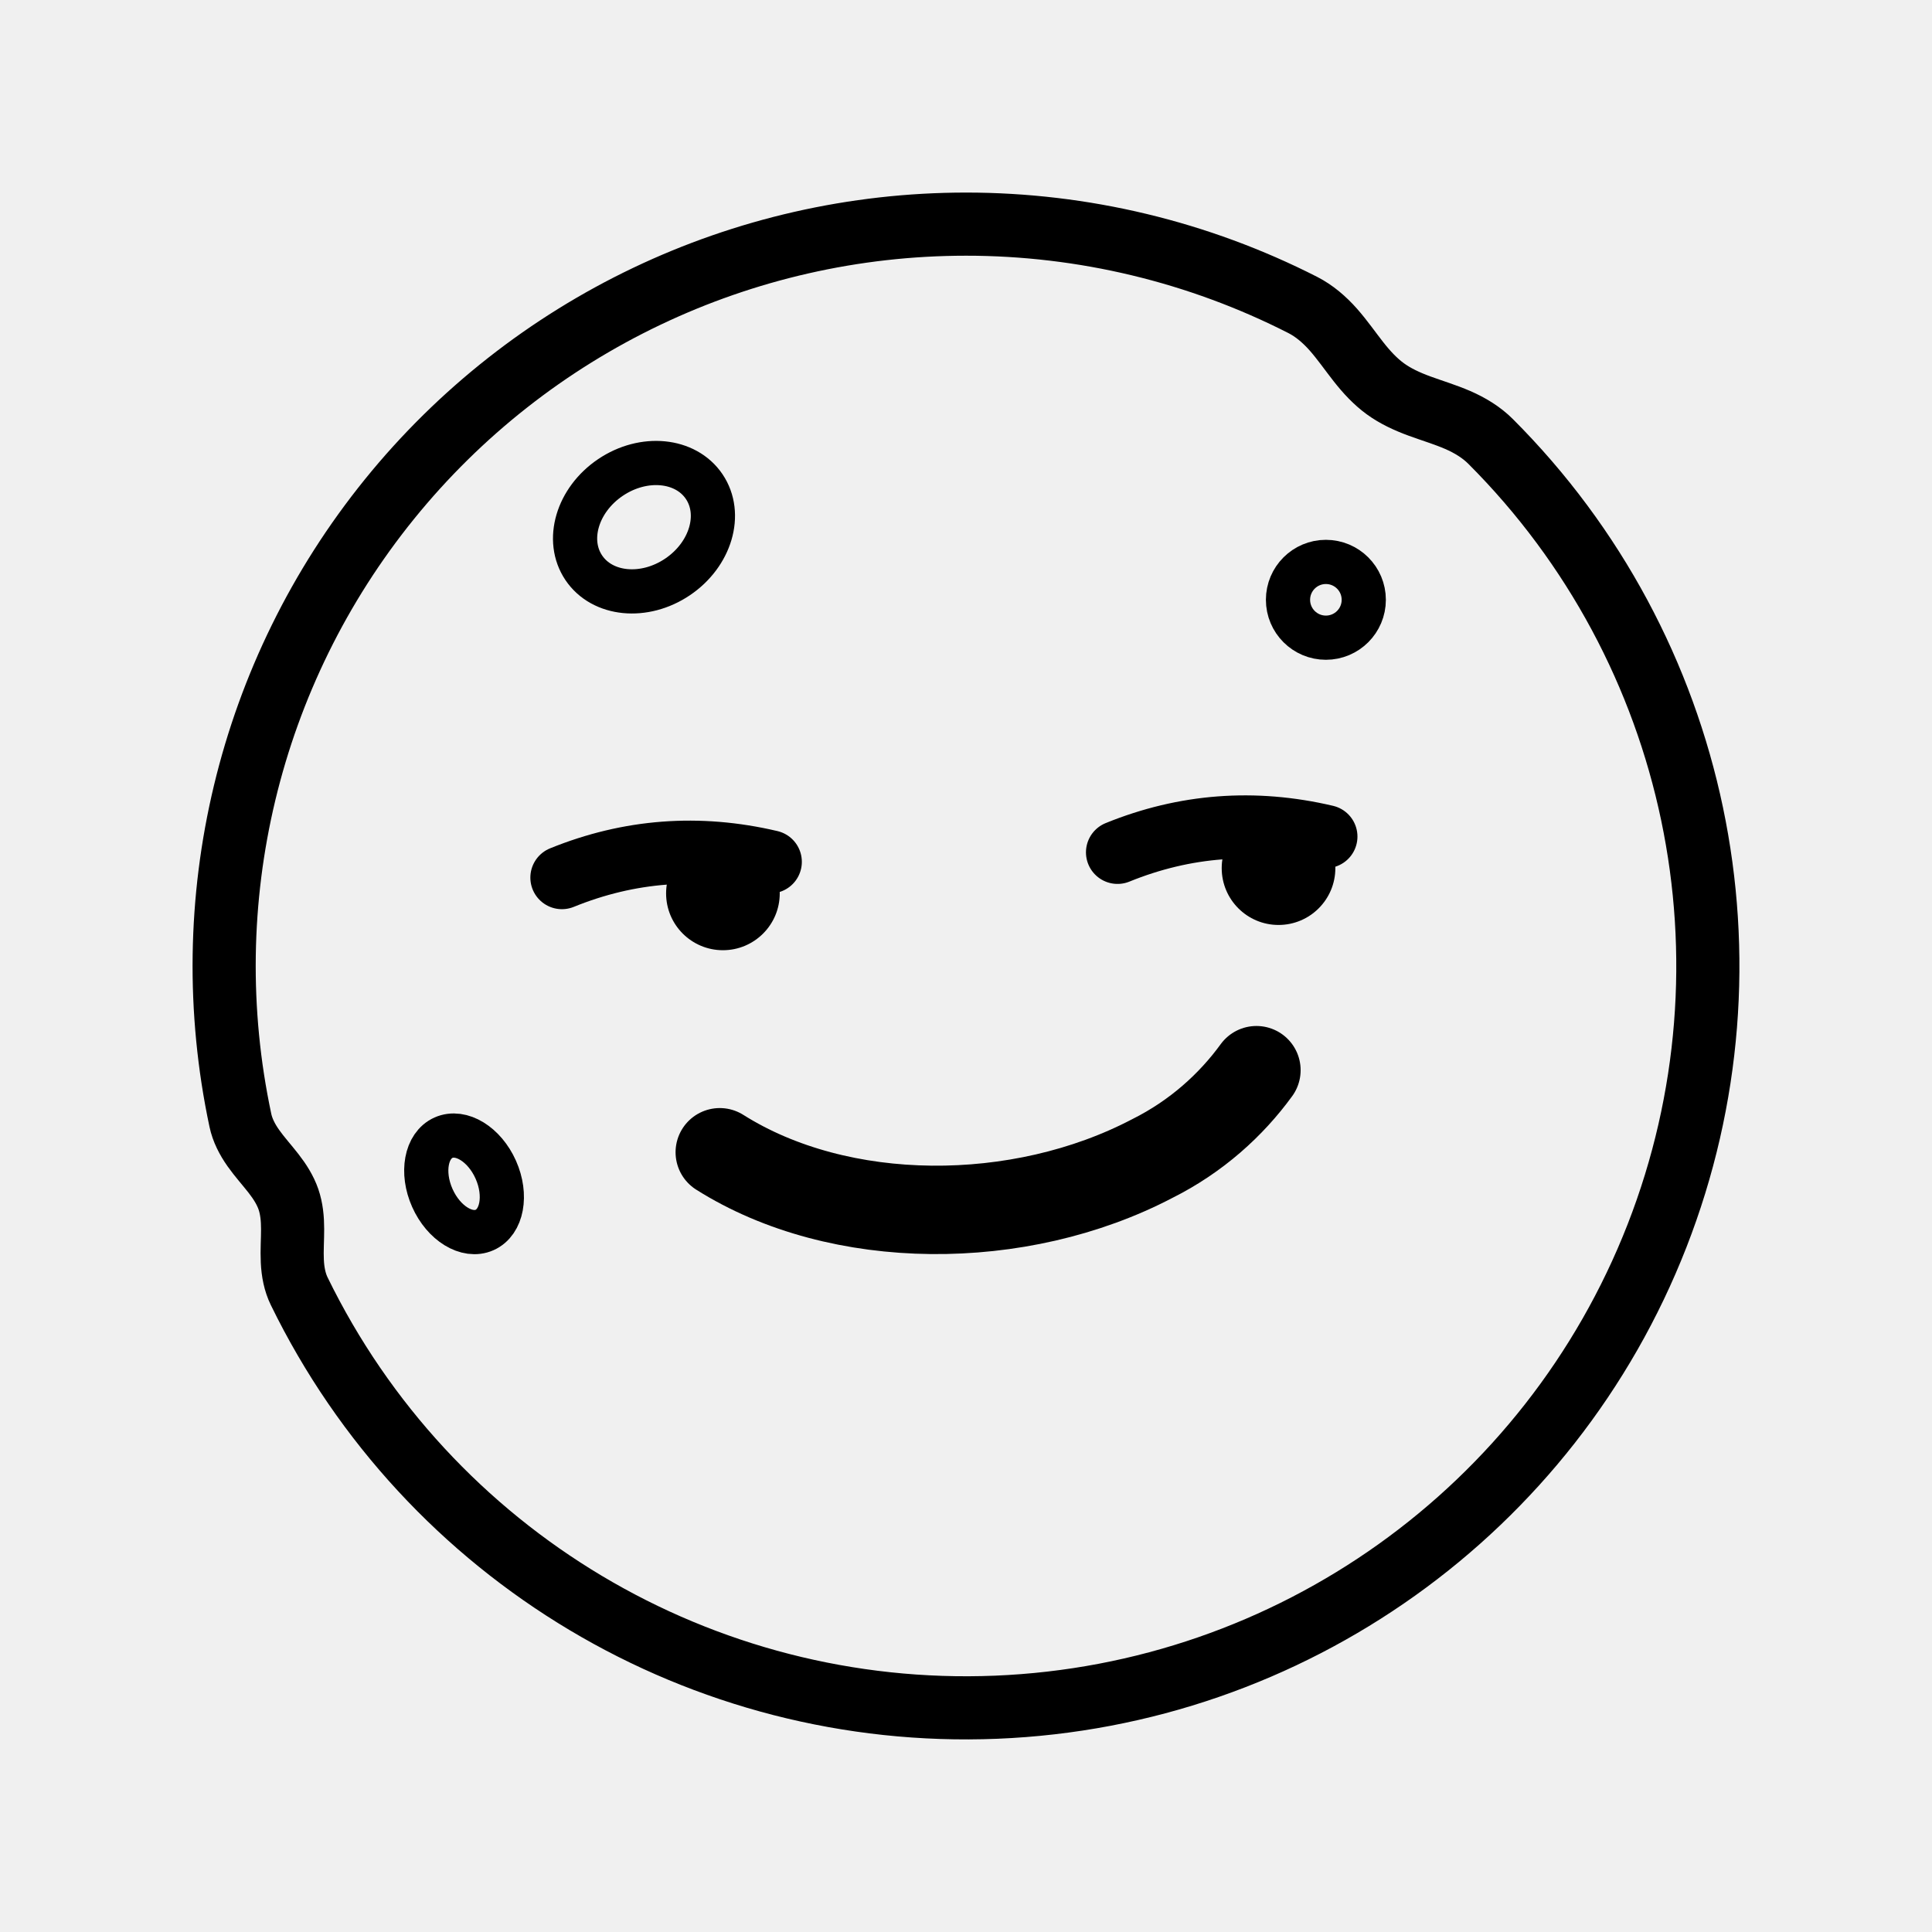
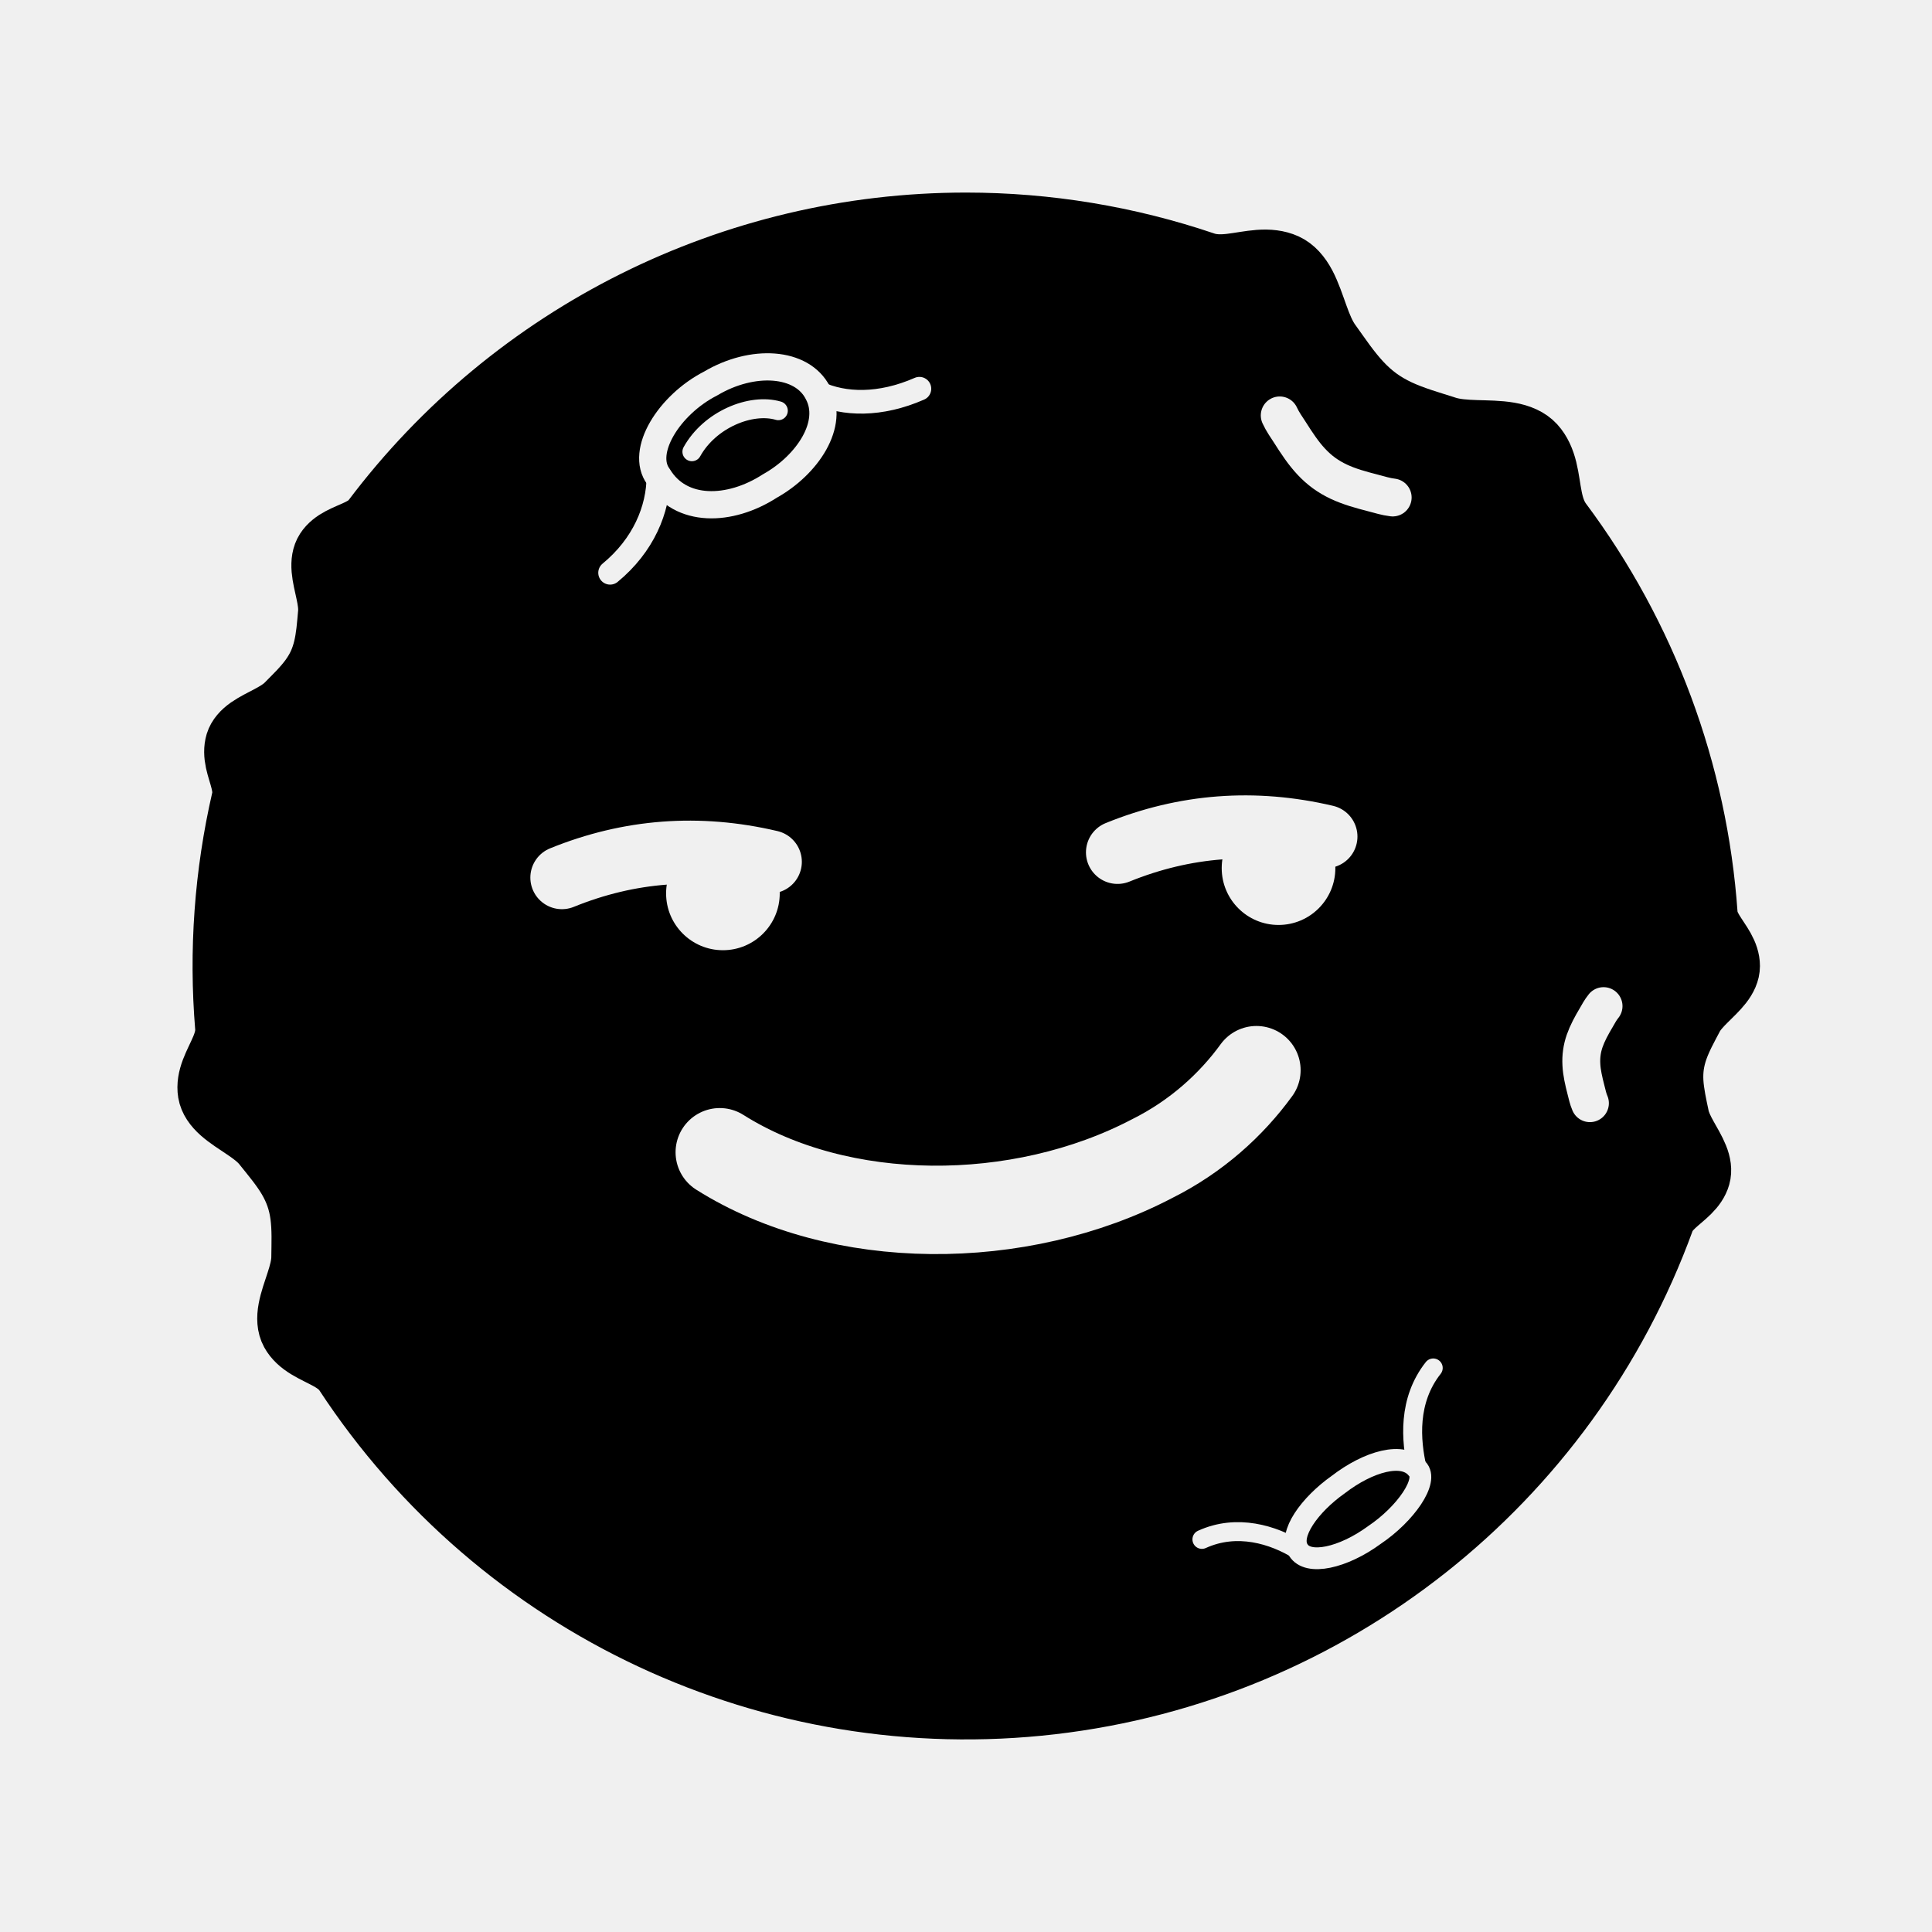
<svg xmlns="http://www.w3.org/2000/svg" class="icon" viewBox="0 0 612 612">
-   <g fill="none" stroke="currentColor" stroke-width="28" stroke-linecap="round" stroke-linejoin="round">
-     <path d="M306 71A235 235 0 0 1 412.69 96.61C416.34 98.48 419.54 101.22 422.38 104.43C425.21 107.64 427.71 111.26 430.31 114.57C432.91 117.88 435.65 120.84 438.84 123.16C442.03 125.48 445.69 127.17 449.64 128.62C453.59 130.07 457.81 131.33 461.74 133.03C465.67 134.74 469.27 136.93 472.17 139.83A235 235 0 1 1 94.78 409.02C93.38 406.15 92.76 402.91 92.6 399.53C92.43 396.15 92.7 392.64 92.69 389.31C92.69 385.97 92.37 382.82 91.37 379.9C90.36 376.99 88.67 374.31 86.62 371.68C84.57 369.05 82.21 366.45 80.25 363.68C78.3 360.92 76.8 357.98 76.14 354.86A235 235 0 0 1 306 71Z" stroke-width="20" />
-     <g stroke-width="20">
-       <path d="M178 278Q210 265 244 273" />
-       <path d="M354 270Q386 257 420 265" />
-     </g>
-     <g fill="currentColor" stroke="none">
-       <circle cx="229" cy="283" r="18" />
-       <circle cx="405" cy="275" r="18" />
-     </g>
-     <path d="M228 365C266 389 323 389 365 367C379 360 390 350 398 339" />
-     <g stroke-width="14">
-       <ellipse cx="204" cy="167" rx="23" ry="19" transform="rotate(-34 204 167)" />
-       <circle cx="420" cy="190" r="12" />
-       <ellipse cx="147" cy="375" rx="11" ry="16" transform="rotate(-24 147 375)" />
-     </g>
-   </g>
+   <defs>
+     <mask id="happy-moon-cutouts" x="0" y="0" width="612" height="612" maskUnits="userSpaceOnUse" maskContentUnits="userSpaceOnUse">
+       <rect width="612" height="612" fill="#fff" />
+       <g fill="none" stroke="#000" stroke-width="28" stroke-linecap="round" stroke-linejoin="round">
+         <g stroke-width="20">
+           <path d="M178 278Q210 265 244 273" />
+           <path d="M354 270Q386 257 420 265" />
+         </g>
+         <g fill="#000" stroke="none">
+           <circle cx="229" cy="283" r="18" />
+           <circle cx="405" cy="275" r="18" />
+         </g>
+         <path d="M228 365C266 389 323 389 365 367C379 360 390 350 398 339" />
+         <g stroke-width="12">
+           <path d="M405.38 131.59C406.33 133.66 407.51 135.25 408.6 136.96C409.69 138.68 410.77 140.35 411.89 141.92C413.01 143.5 414.18 144.97 415.43 146.3C416.68 147.63 418.01 148.82 419.44 149.86C420.88 150.9 422.42 151.8 424.07 152.58C425.72 153.35 427.48 154.01 429.32 154.59C431.17 155.17 433.09 155.68 435.06 156.19C437.02 156.69 438.91 157.32 441.16 157.59" />
+           <path transform="rotate(-24 306 306)" d="M485.33 399.75C483.91 400.47 482.84 401.35 481.67 402.18C480.51 403 479.38 403.83 478.32 404.69C477.26 405.55 476.28 406.44 475.39 407.38C474.51 408.32 473.73 409.32 473.07 410.39C472.4 411.46 471.84 412.6 471.38 413.81C470.91 415.01 470.55 416.29 470.24 417.62C469.93 418.95 469.69 420.33 469.45 421.73C469.22 423.14 468.9 424.49 468.88 426.09" />
+         </g>
+         <g transform="translate(234 138) rotate(-30) scale(0.75)" stroke-width="11.5">
+           <path d="M-38 -2C-39.52 -15 -19 -26 0.76 -25C21.28 -25.25 38.76 -13.75 38 1C37.62 16 19 25.25 0.76 25C-19.38 26 -37.62 16 -38 -2Z" />
+           <path d="M-38 -2C-45 10 -58 20 -76 23M38 1C45 11 58 19 76 21" stroke-width="10" />
+           <g transform="rotate(180)">
+             <path d="M-19.76 0.75C-11.4 9.5 7.22 12 20.52 4" stroke-width="8" />
+           </g>
+         </g>
+         <g transform="translate(430 478) rotate(144.21) scale(0.6)" stroke-width="11.5">
+           <path d="M-38 -1.31C-39.52 -9.83 -19 -17.04 0.76 -16.38C21.28 -16.55 38.76 -9.01 38 0.66C37.62 10.49 19 16.55 0.76 16.38C-19.38 17.04 -37.62 10.49 -38 -1.31Z" />
+           <path d="M-38 -1.31C-44 13 -55 31 -76 37M38 0.66C44 15 56 31 76 35" stroke-width="10" />
+         </g>
+       </g>
+     </mask>
+   </defs>
+   <path d="M306 71A235 235 0 0 1 381.54 83.47C384.02 84.31 386.78 84.36 389.73 84.02C392.69 83.68 395.83 83.01 398.84 82.79C401.85 82.57 404.71 82.84 407.19 83.97C409.66 85.1 411.62 87.35 413.17 90.27C414.71 93.19 415.87 96.73 417.06 100.03C418.24 103.33 419.48 106.35 421.11 108.61C422.74 110.88 424.32 113.16 425.92 115.33C427.52 117.49 429.16 119.55 430.9 121.41C432.64 123.28 434.49 124.94 436.49 126.4C438.49 127.85 440.65 129.1 442.96 130.18C445.27 131.26 447.73 132.17 450.29 133.03C452.84 133.88 455.5 134.68 458.15 135.53C460.81 136.38 464.06 136.62 467.57 136.73C471.07 136.84 474.8 136.85 478.05 137.42C481.31 137.99 484.06 139.15 485.9 141.16C487.73 143.16 488.88 145.8 489.6 148.73C490.32 151.66 490.65 154.85 491.24 157.77C491.83 160.68 492.73 163.29 494.29 165.39A235 235 0 0 1 540.43 289.61C540.55 291.43 541.3 293.21 542.37 294.99C543.44 296.78 544.78 298.58 545.81 300.42C546.84 302.26 547.5 304.13 547.5 306C547.5 307.87 546.63 309.74 545.21 311.57C543.79 313.39 541.87 315.17 540.13 316.9C538.37 318.65 536.84 320.35 535.94 322.08C535.03 323.8 534.11 325.52 533.26 327.22C532.42 328.92 531.67 330.61 531.07 332.31C530.48 334.01 530.05 335.72 529.8 337.45C529.56 339.19 529.5 340.96 529.6 342.75C529.71 344.54 529.97 346.38 530.31 348.25C530.64 350.11 531.06 352.02 531.46 353.92C531.86 355.83 532.86 357.89 534.06 360.05C535.26 362.2 536.62 364.44 537.47 366.58C538.34 368.72 538.66 370.77 538.14 372.56C537.63 374.37 536.47 375.98 534.98 377.46C533.49 378.95 531.7 380.31 530.18 381.74C528.66 383.16 527.45 384.66 526.82 386.37A235 235 0 0 1 109.47 434.85C108.29 433.04 106.46 431.64 104.29 430.42C102.11 429.2 99.62 428.12 97.46 426.8C95.3 425.49 93.52 423.92 92.45 421.95C91.38 419.98 91.26 417.5 91.77 414.77C92.27 412.03 93.36 409.06 94.28 406.23C95.2 403.41 95.91 400.75 95.94 398.43C95.96 396.11 96.03 393.8 96.01 391.55C95.99 389.31 95.89 387.12 95.61 385.01C95.33 382.9 94.88 380.88 94.2 378.93C93.53 376.98 92.64 375.1 91.57 373.27C90.49 371.44 89.22 369.65 87.85 367.87C86.48 366.08 85.01 364.3 83.56 362.49C82.11 360.68 79.92 359.02 77.45 357.37C74.99 355.71 72.3 354.03 70.22 352.19C68.13 350.34 66.7 348.31 66.33 346.11C65.96 343.9 66.4 341.56 67.3 339.19C68.19 336.83 69.49 334.45 70.45 332.14C71.41 329.84 71.99 327.62 71.81 325.46A235 235 0 0 1 77.02 253.14C77.44 251.36 77.24 249.45 76.74 247.42C76.25 245.4 75.48 243.28 75.03 241.22C74.59 239.17 74.51 237.19 75.05 235.39C75.6 233.6 76.98 232.07 78.87 230.73C80.77 229.41 83.12 228.27 85.3 227.12C87.48 225.97 89.43 224.78 90.81 223.4C92.18 222.01 93.57 220.64 94.87 219.27C96.17 217.89 97.39 216.49 98.46 215.04C99.52 213.58 100.44 212.08 101.18 210.49C101.91 208.91 102.48 207.23 102.91 205.48C103.34 203.73 103.62 201.9 103.85 200.02C104.07 198.14 104.22 196.2 104.4 194.25C104.58 192.3 104.23 190.04 103.71 187.64C103.19 185.23 102.55 182.69 102.35 180.39C102.16 178.08 102.44 176.04 103.46 174.47C104.48 172.9 106.06 171.69 107.92 170.71C109.78 169.73 111.9 168.95 113.76 168.03C115.63 167.11 117.23 166.03 118.32 164.57A235 235 0 0 1 306 71Z" fill="currentColor" stroke="currentColor" stroke-width="20" stroke-linecap="round" stroke-linejoin="round" mask="url(#happy-moon-cutouts)" />
</svg>
